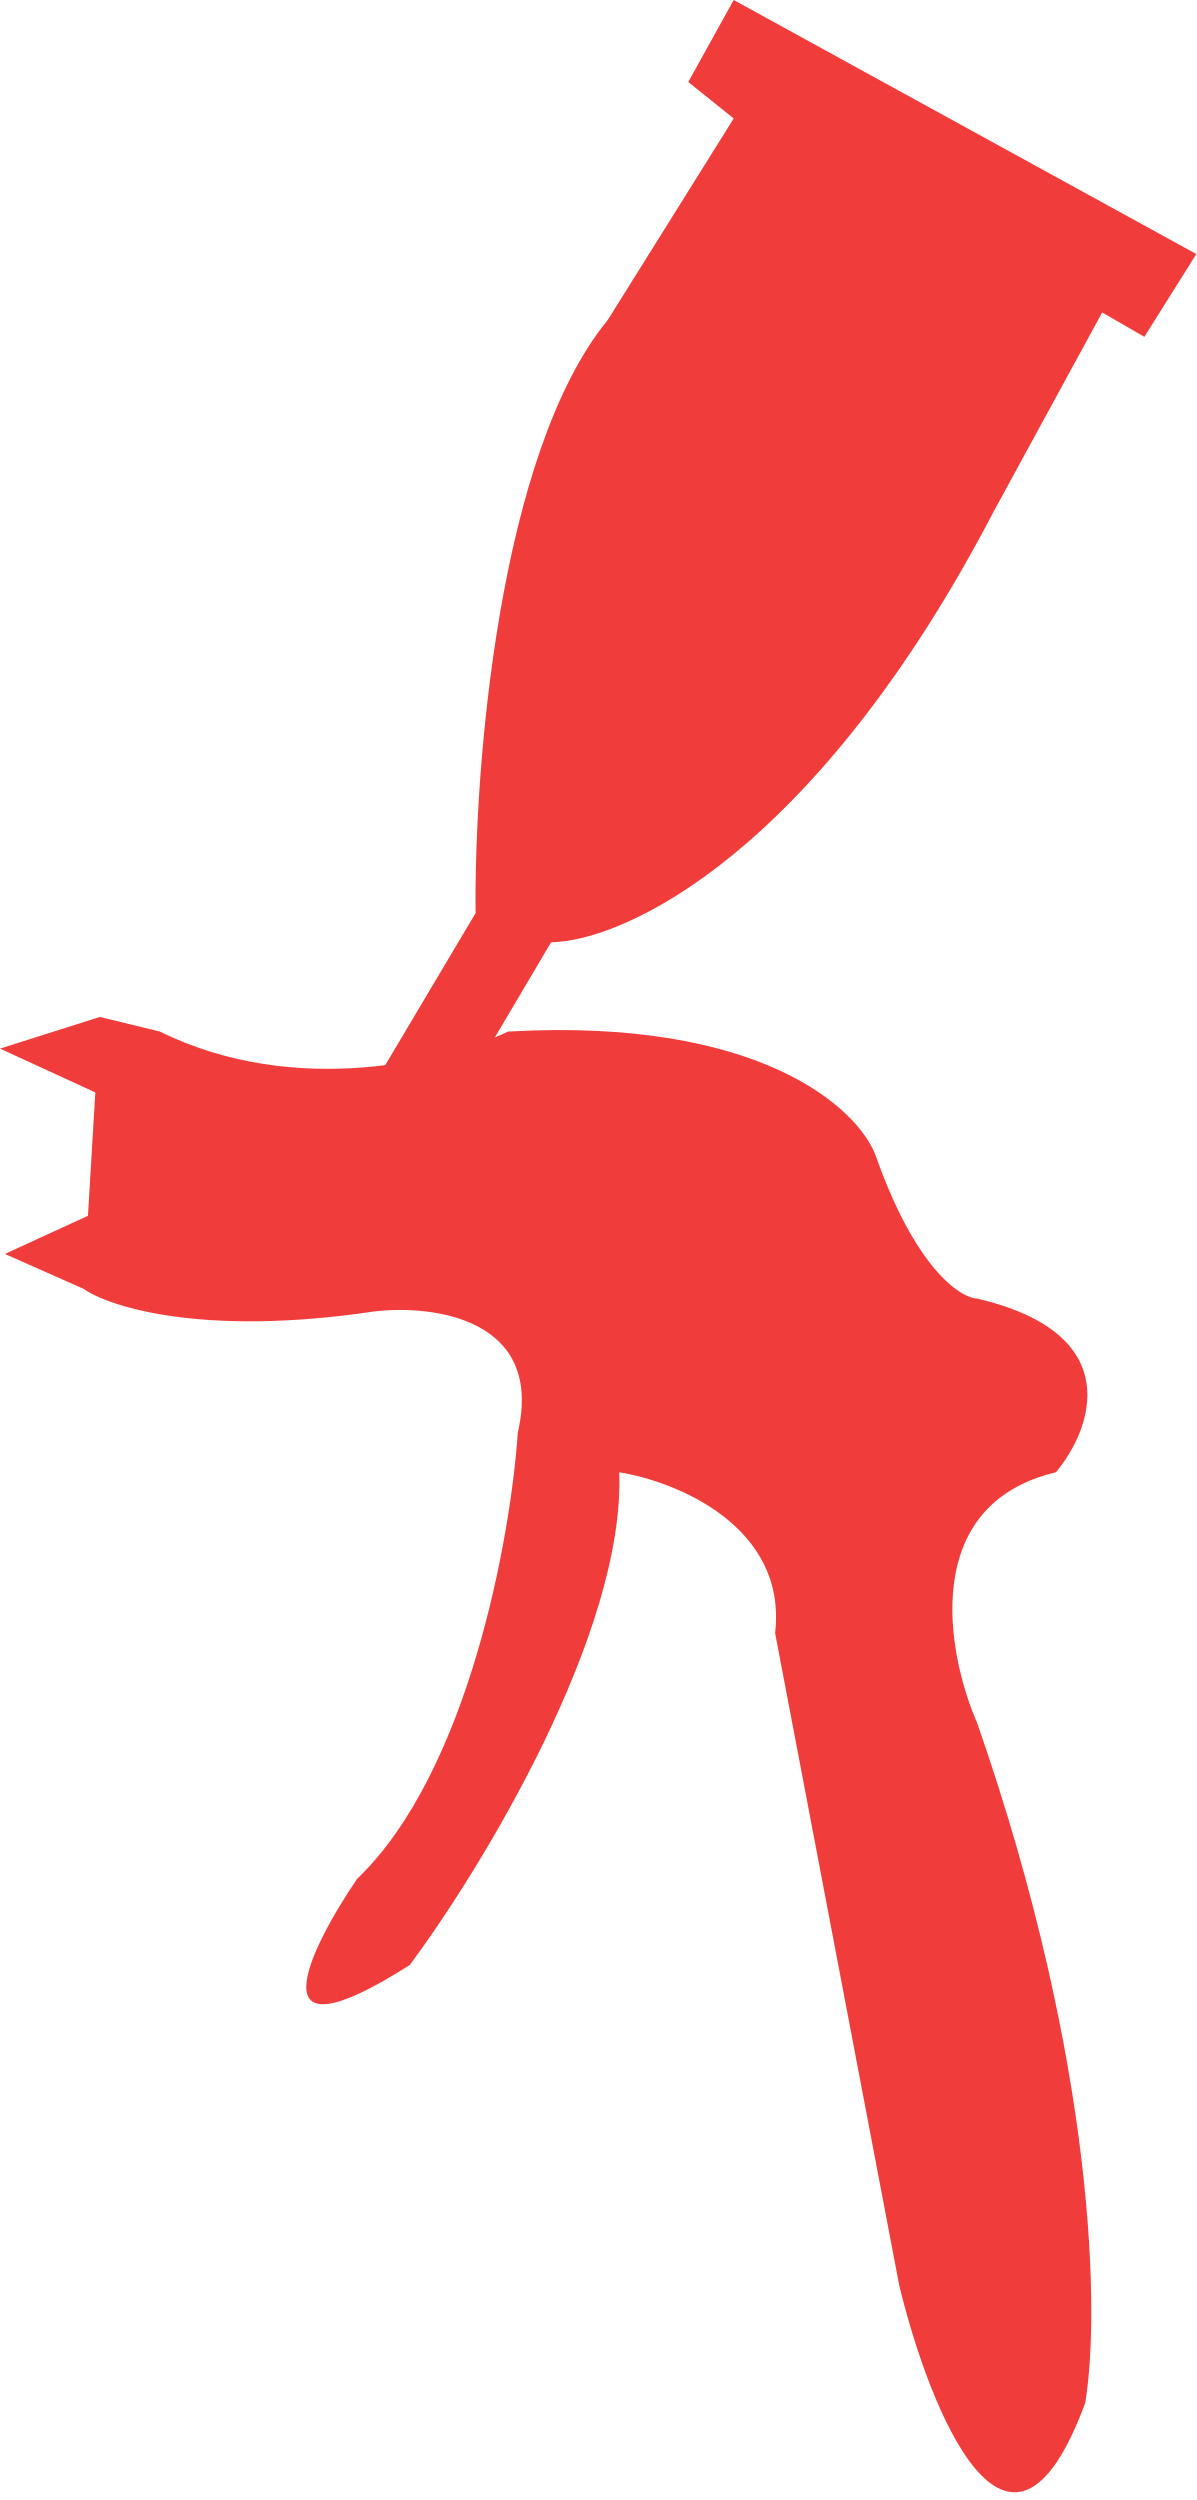
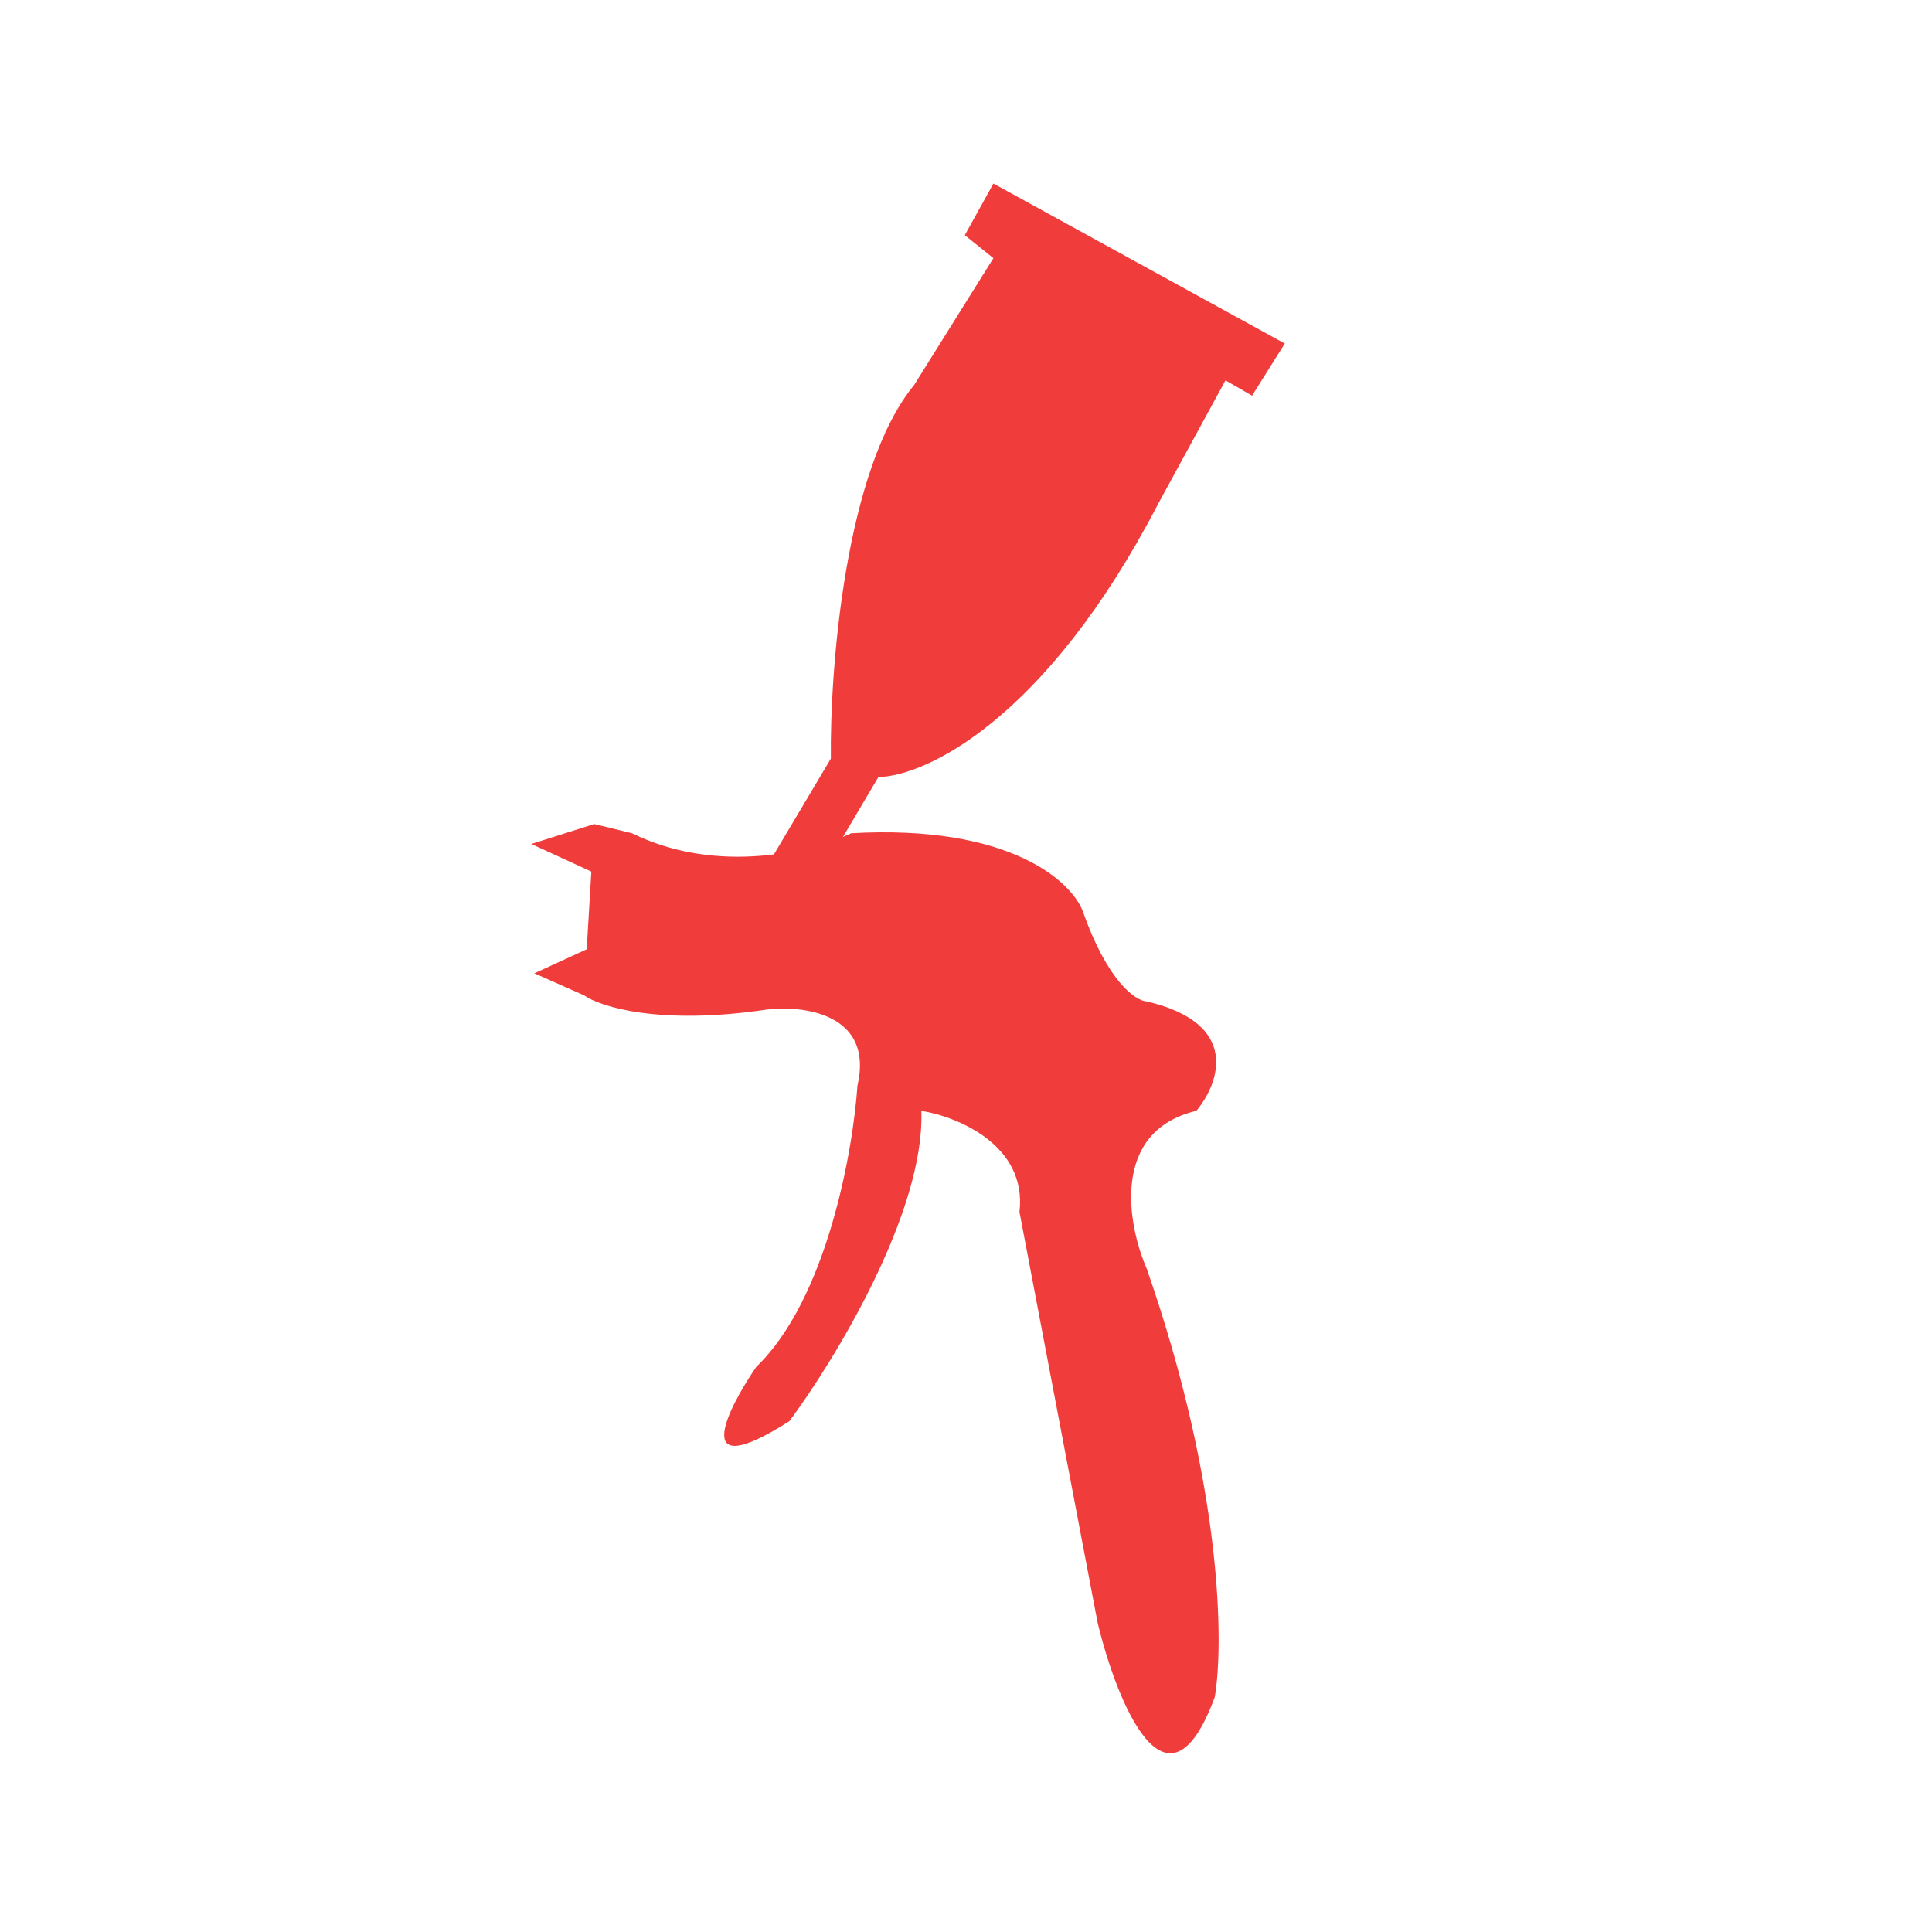
- <svg xmlns="http://www.w3.org/2000/svg" width="78" height="163" viewBox="0 0 78 163" fill="none">
-   <path d="M70.75 156.688C65.797 170.108 60.608 157.164 58.632 149.015L50.536 106.469C51.34 99.527 44.098 96.592 40.376 95.992C40.757 106.448 31.433 121.763 26.723 128.113C16.436 134.674 20.144 127.107 23.284 122.503C30.565 115.518 33.303 100.19 33.761 93.399C35.497 85.948 28.205 85.038 24.342 85.514C13.251 87.165 7.126 85.214 5.45 84.033L0.318 81.757L5.735 79.27L6.215 71.227L0 68.369L6.509 66.305L10.425 67.258C19.357 71.66 29.281 69.092 33.126 67.258C49.552 66.326 55.951 72.267 57.098 75.354C59.68 82.678 62.583 84.615 63.712 84.668C73.491 86.954 71.209 93.17 68.845 95.992C59.955 98.109 61.719 107.775 63.712 112.343C71.586 134.95 71.685 151.326 70.75 156.688Z" fill="#F13C3C" />
-   <path d="M31.009 59.532L24.342 70.75H30.427L35.931 61.437C40.711 61.366 53.182 55.637 64.823 33.285L71.862 20.373L74.613 21.961L78 16.563L47.837 0L44.874 5.345L47.837 7.726L39.635 20.849C32.48 29.57 30.904 50.271 31.009 59.532Z" fill="#F13C3C" />
+ <svg xmlns="http://www.w3.org/2000/svg" width="200" height="200" viewBox="0 0 200 200" fill="none">
+   <path d="M125.75 175.688C120.797 189.108 115.608 176.164 113.632 168.015L105.536 125.469C106.34 118.527 99.098 115.592 95.376 114.992C95.757 125.448 86.433 140.763 81.723 147.113C71.436 153.674 75.144 146.107 78.284 141.503C85.565 134.518 88.303 119.19 88.761 112.399C90.497 104.948 83.205 104.038 79.342 104.514C68.251 106.165 62.126 104.214 60.45 103.033L55.318 100.757L60.735 98.27L61.215 90.227L55 87.369L61.509 85.305L65.425 86.258C74.357 90.66 84.281 88.092 88.126 86.258C104.552 85.326 110.951 91.267 112.098 94.354C114.68 101.678 117.583 103.615 118.712 103.668C128.491 105.954 126.209 112.17 123.845 114.992C114.955 117.109 116.719 126.775 118.712 131.343C126.586 153.949 126.685 170.326 125.75 175.688Z" fill="#F13C3C" />
+   <path d="M86.01 78.532L79.342 89.75H85.427L90.931 80.437C95.711 80.366 108.182 74.637 119.824 52.285L126.862 39.373L129.613 40.961L133 35.563L102.837 19L99.874 24.345L102.837 26.726L94.635 39.849C87.481 48.57 85.904 69.271 86.01 78.532Z" fill="#F13C3C" />
</svg>
